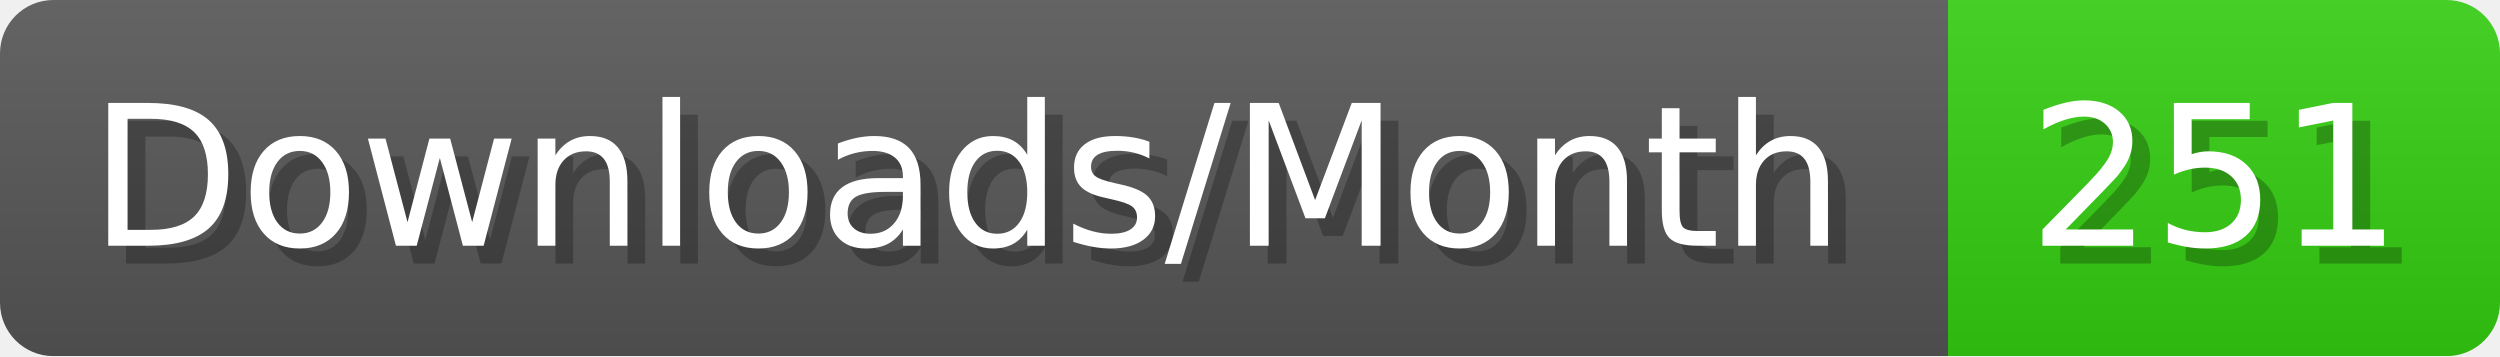
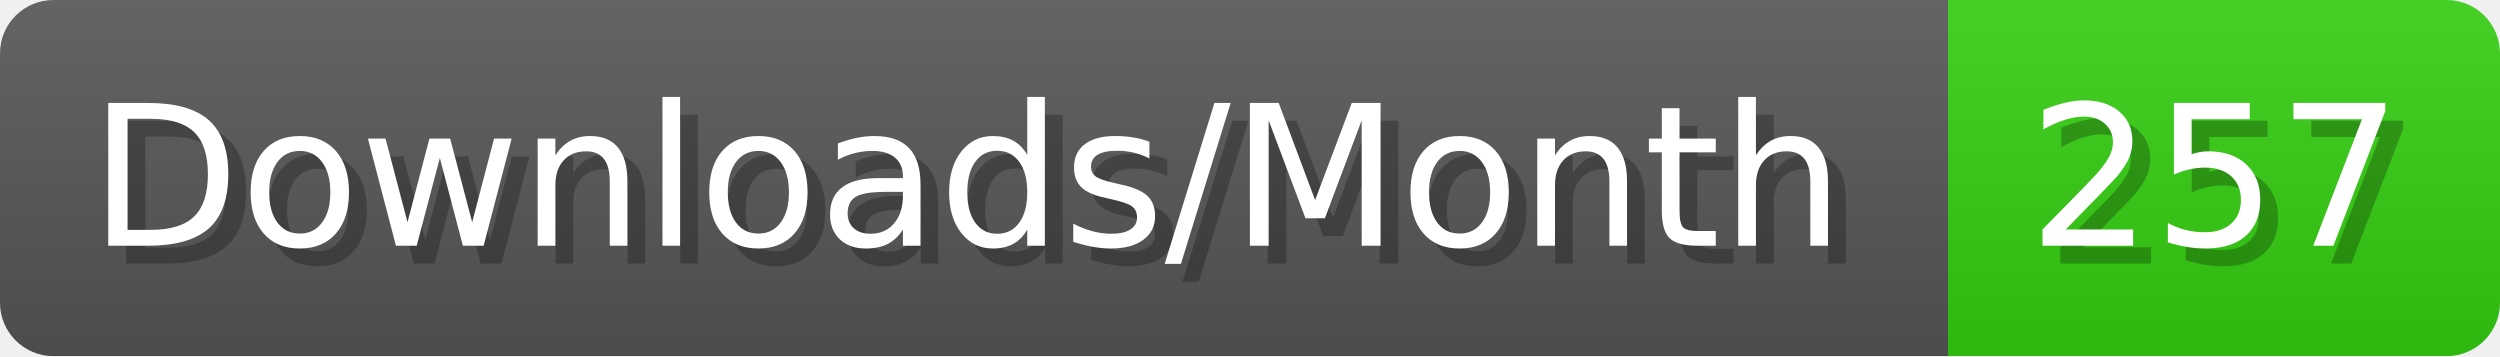
- <svg xmlns="http://www.w3.org/2000/svg" width="140.4" height="20" viewBox="0 0 1404 200" role="img" aria-label="Downloads/Month: 251">
+ <svg xmlns="http://www.w3.org/2000/svg" width="140.4" height="20" viewBox="0 0 1404 200" role="img" aria-label="Downloads/Month: 257">
  <linearGradient id="YlXUI" x2="0" y2="100%">
    <stop offset="0" stop-opacity=".1" stop-color="#EEE" />
    <stop offset="1" stop-opacity=".1" />
  </linearGradient>
  <mask id="JHhop">
    <rect width="1404" height="200" rx="30" fill="#FFF" />
  </mask>
  <g mask="url(#JHhop)">
    <rect width="1094" height="200" fill="#555" />
    <rect width="310" height="200" fill="#3C1" x="1094" />
    <rect width="1404" height="200" fill="url(#YlXUI)" />
  </g>
  <g aria-hidden="true" fill="#fff" text-anchor="start" font-family="Verdana,DejaVu Sans,sans-serif" font-size="110">
    <text x="60" y="148" textLength="994" fill="#000" opacity="0.25">Downloads/Month</text>
    <text x="50" y="138" textLength="994">Downloads/Month</text>
-     <text x="1149" y="148" textLength="210" fill="#000" opacity="0.25">251</text>
-     <text x="1139" y="138" textLength="210">251</text>
+     <text x="1149" y="148" textLength="210" fill="#000" opacity="0.25">257</text>
+     <text x="1139" y="138" textLength="210">257</text>
  </g>
</svg>
